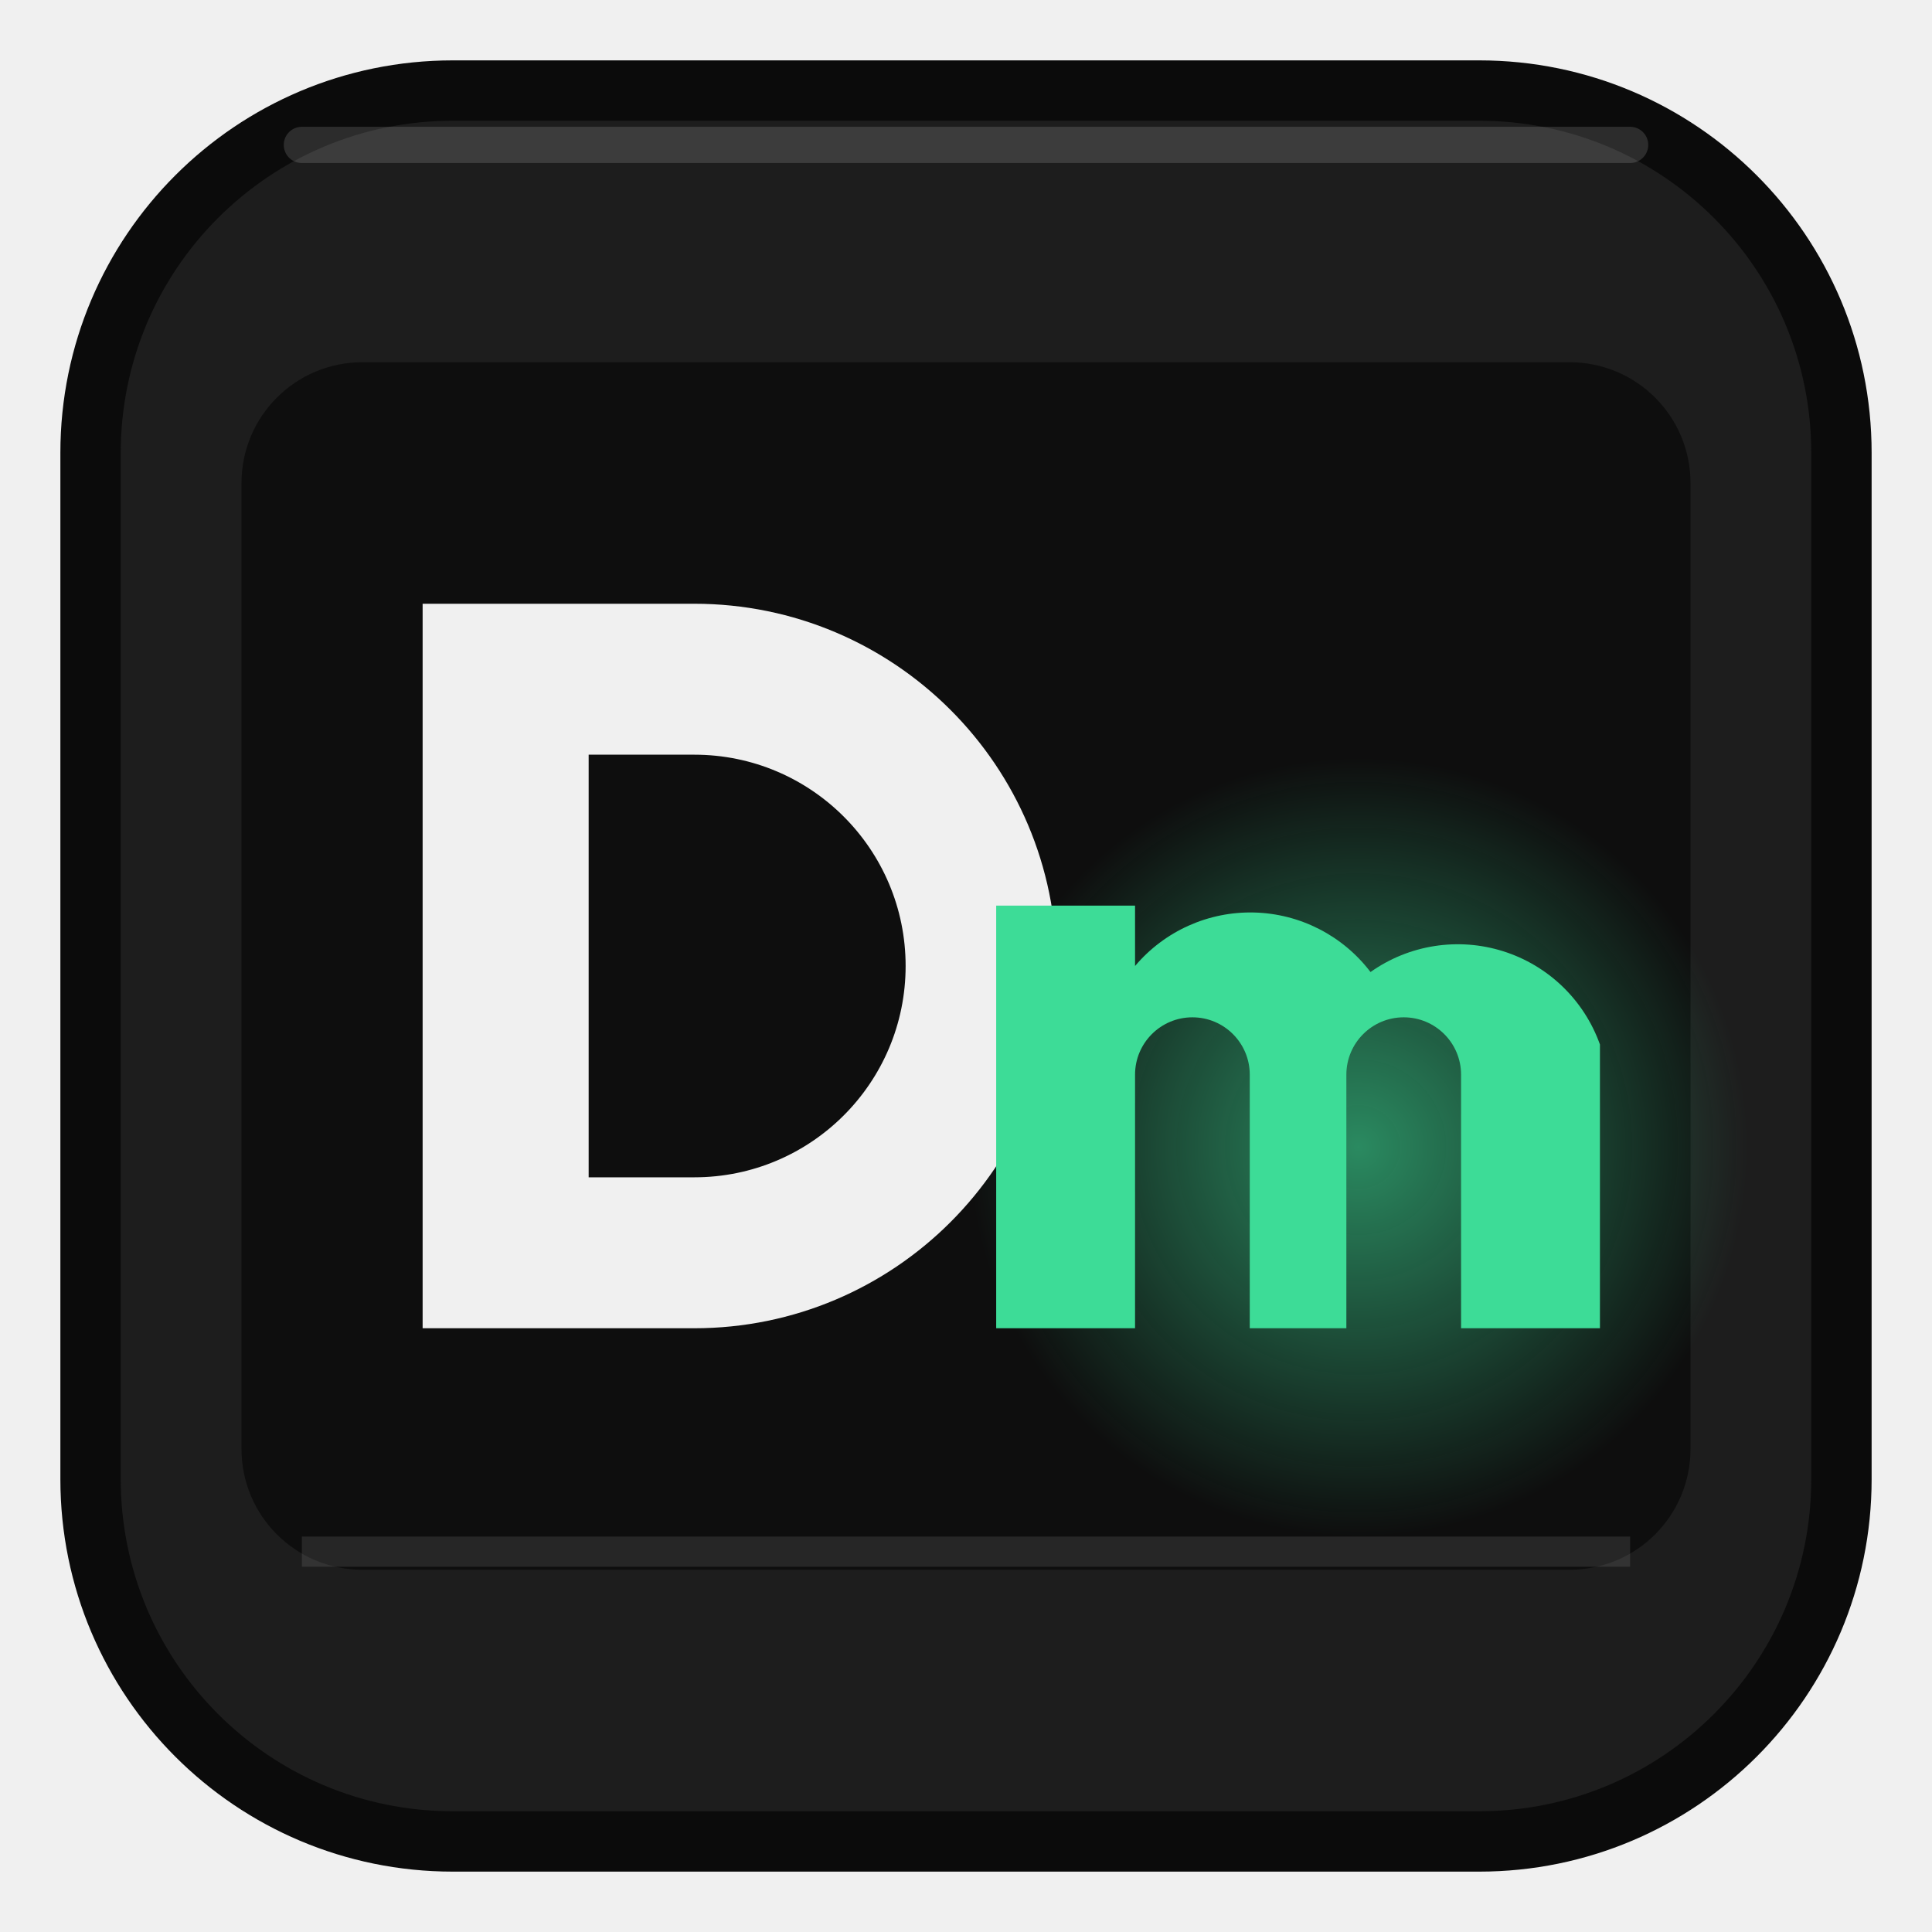
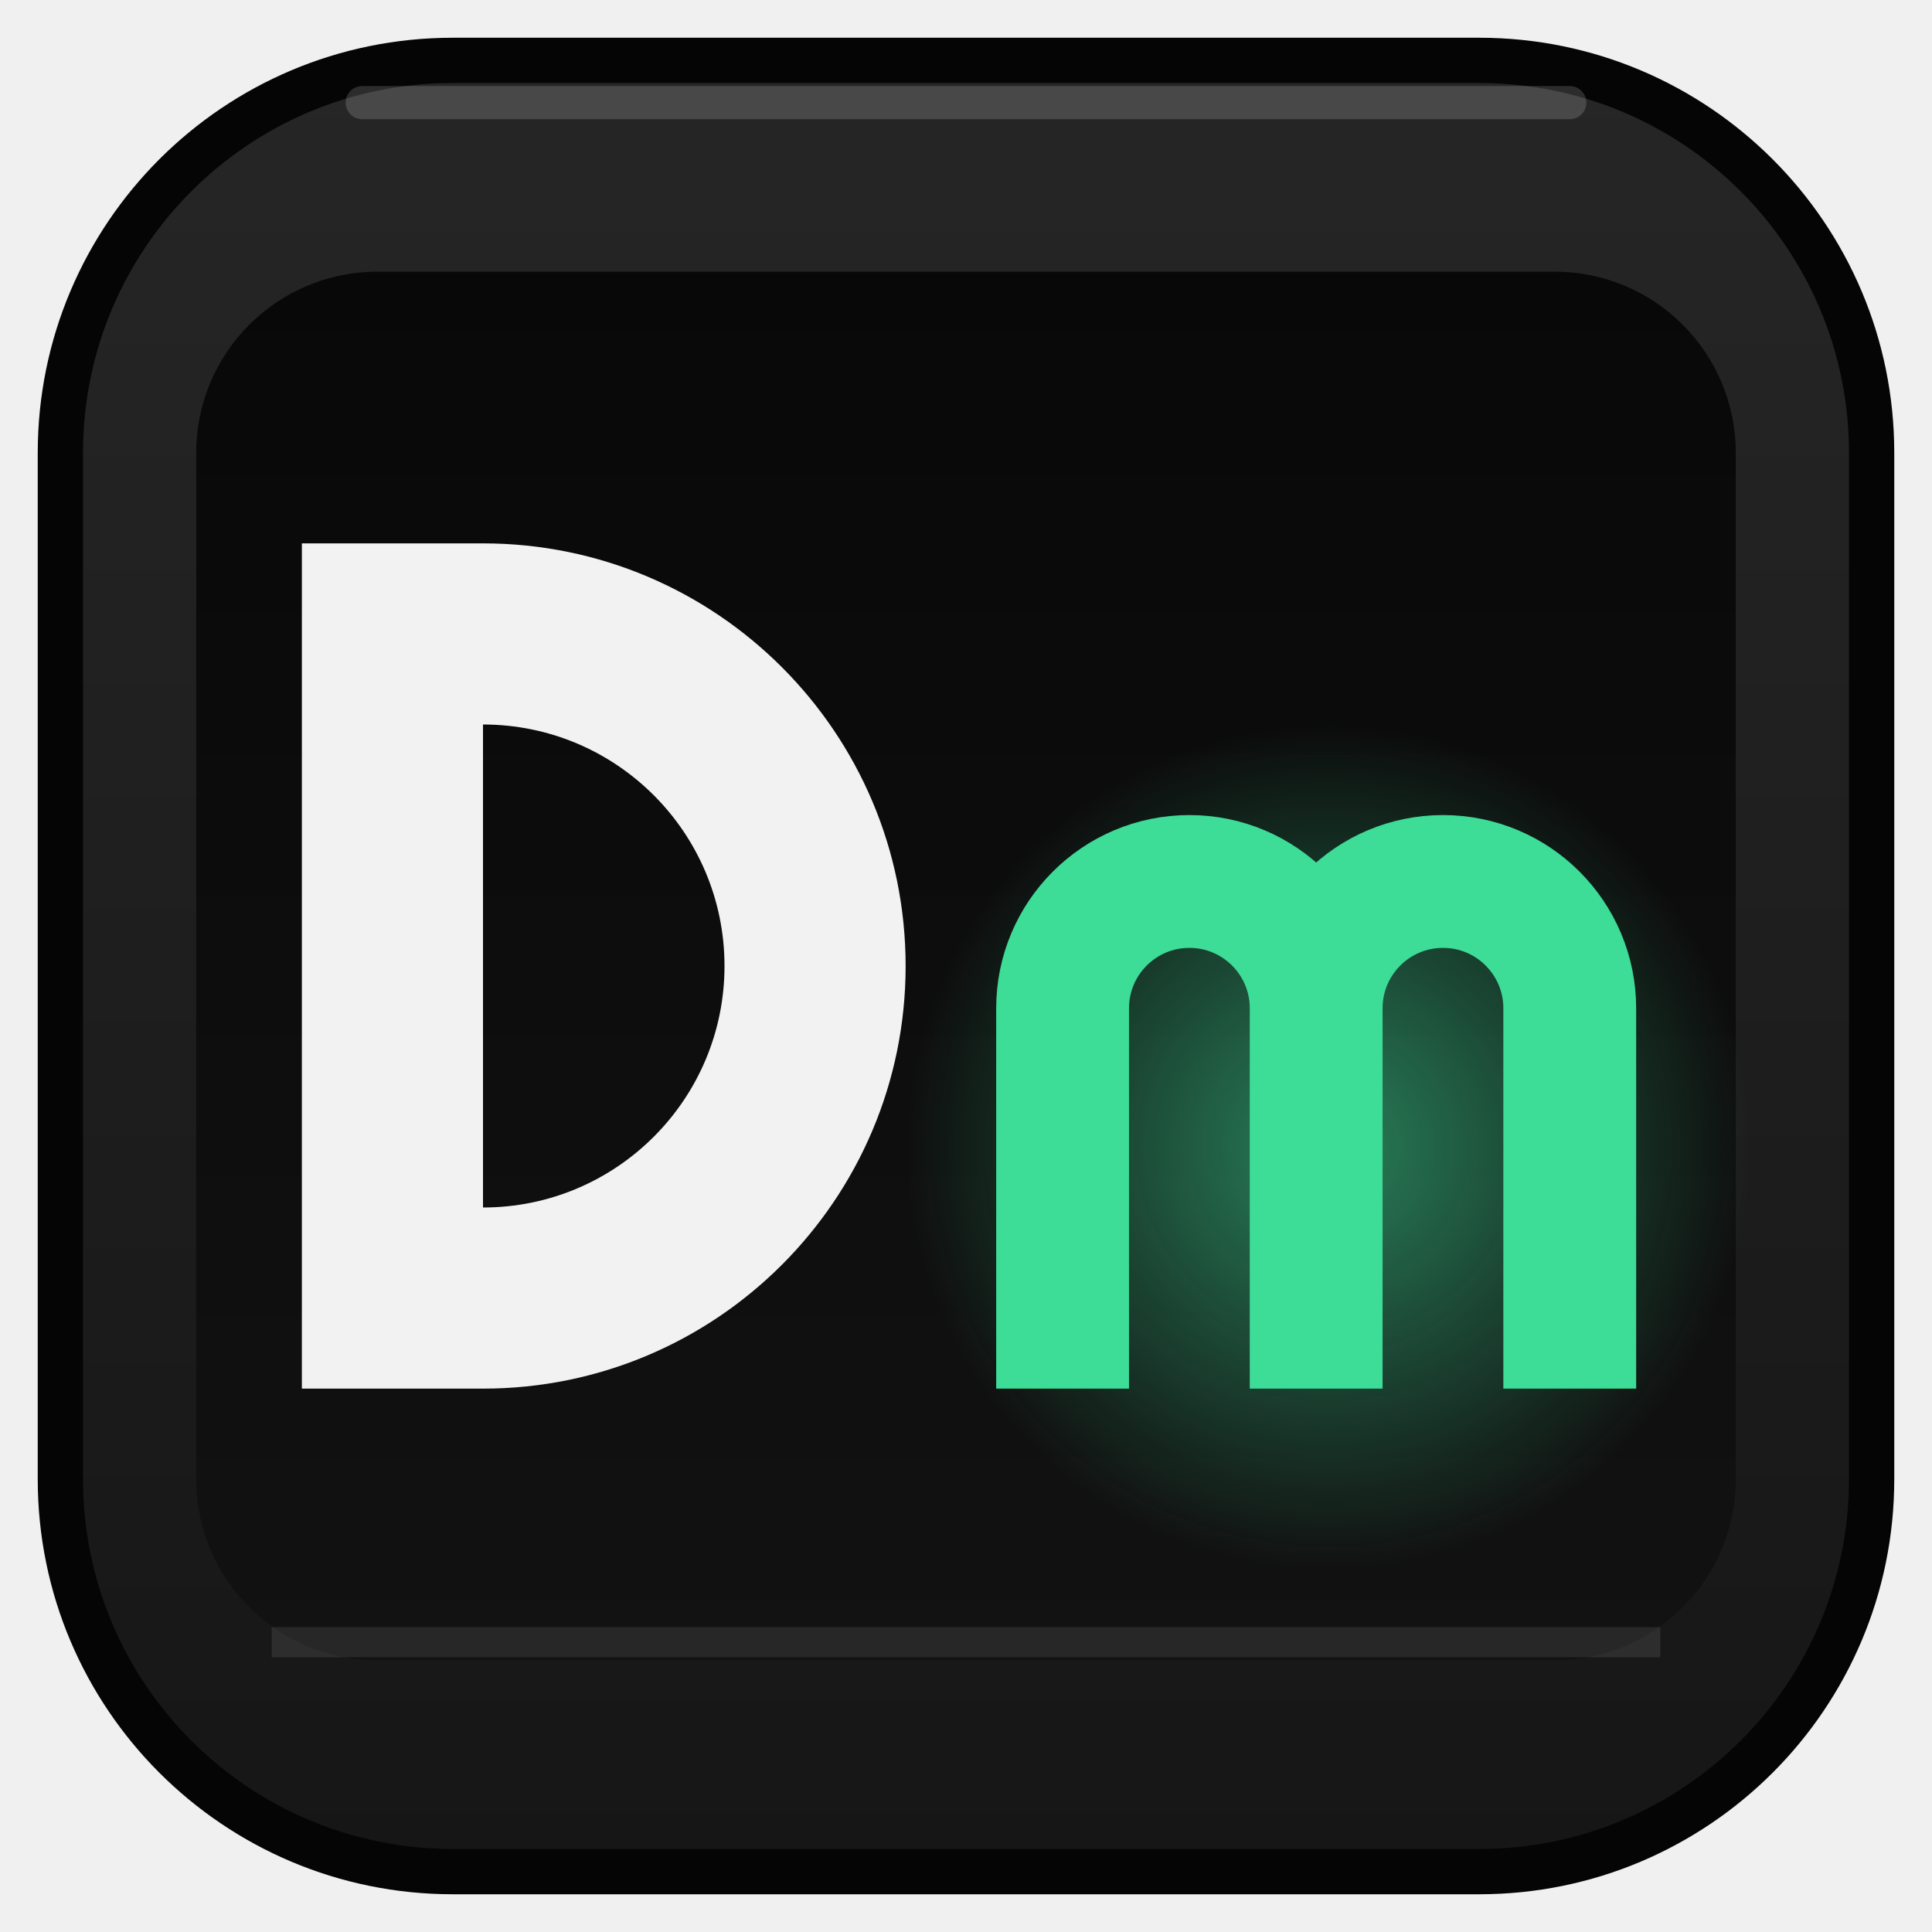
- <svg xmlns="http://www.w3.org/2000/svg" viewBox="0 0 64 64">
+ <svg xmlns="http://www.w3.org/2000/svg" width="64" height="64" viewBox="0 0 64 64">
  <defs>
-     <radialGradient id="ha" cx="0.5" cy="0.5" r="0.5">
-       <stop offset="0" stop-color="#3DDC97" stop-opacity="0.6" />
+     <radialGradient id="glow">
+       <stop offset="0" stop-color="#3DDC97" stop-opacity="0.55" />
      <stop offset="1" stop-color="#3DDC97" stop-opacity="0" />
    </radialGradient>
+     <linearGradient id="face" x1="0" y1="0" x2="0" y2="1">
+       <stop offset="0" stop-color="#262626" />
+       <stop offset="1" stop-color="#161616" />
+     </linearGradient>
+     <linearGradient id="well" x1="0" y1="0" x2="0" y2="1">
+       <stop offset="0" stop-color="#080808" />
+       <stop offset="1" stop-color="#121212" />
+     </linearGradient>
  </defs>
-   <rect x="3" y="3" width="58" height="58" rx="12" fill="#1D1D1D" stroke="#0B0B0B" stroke-width="2" />
-   <path d="M10 4.8 H54" stroke="#ffffff" stroke-opacity="0.14" stroke-width="1.2" stroke-linecap="round" />
-   <rect x="8" y="12" width="48" height="40" rx="4" fill="#0E0E0E" />
-   <path d="M10 51.4 H54" stroke="#fff" stroke-opacity="0.10" stroke-width="1" />
-   <circle cx="45" cy="38" r="13" fill="url(#ha)" />
-   <path d="M14 20 H23 A12 12 0 0 1 23 44 H14 Z M19.5 25 V39 H23 A7 7 0 0 0 23 25 Z" fill="#F0F0F0" fill-rule="evenodd" />
-   <path d="M36 44 V30 H40.6 V32 A5 5 0 0 1 48.4 32.2 A5 5 0 0 1 56 34.6 V44 H51.4 V35.6 A1.9 1.9 0 0 0 47.6 35.6 V44 H44.4 V35.6 A1.9 1.9 0 0 0 40.6 35.6 V44 Z" fill="#3DDC97" transform="translate(-3 0)" />
+   <rect x="2" y="2" width="60" height="60" rx="13" fill="url(#face)" stroke="#050505" stroke-width="1.5" />
+   <path d="M12 3.4 H52" stroke="#fff" stroke-opacity="0.16" stroke-width="1.1" stroke-linecap="round" />
+   <rect x="6.5" y="9" width="51" height="46" rx="6" fill="url(#well)" />
+   <path d="M9 54.4 H55" stroke="#fff" stroke-opacity="0.09" stroke-width="1" />
+   <circle cx="44" cy="38" r="14" fill="url(#glow)" opacity="1" />
+   <path d="M10 18 H16 A14 14 0 0 1 30 32 V32 A14 14 0 0 1 16 46 H10 Z M16 24 V40 H16 A8 8 0 0 0 24 32 V32 A8 8 0 0 0 16 24 Z" fill="#F2F2F2" fill-rule="evenodd" />
+   <path d="M35.2 46 V33.4 A4.2 4.2 0 0 1 43.6 33.4 V46 M43.6 33.4 A4.2 4.2 0 0 1 52 33.4 V46" fill="none" stroke="#3DDC97" stroke-width="4.4" stroke-linejoin="round" />
</svg>
